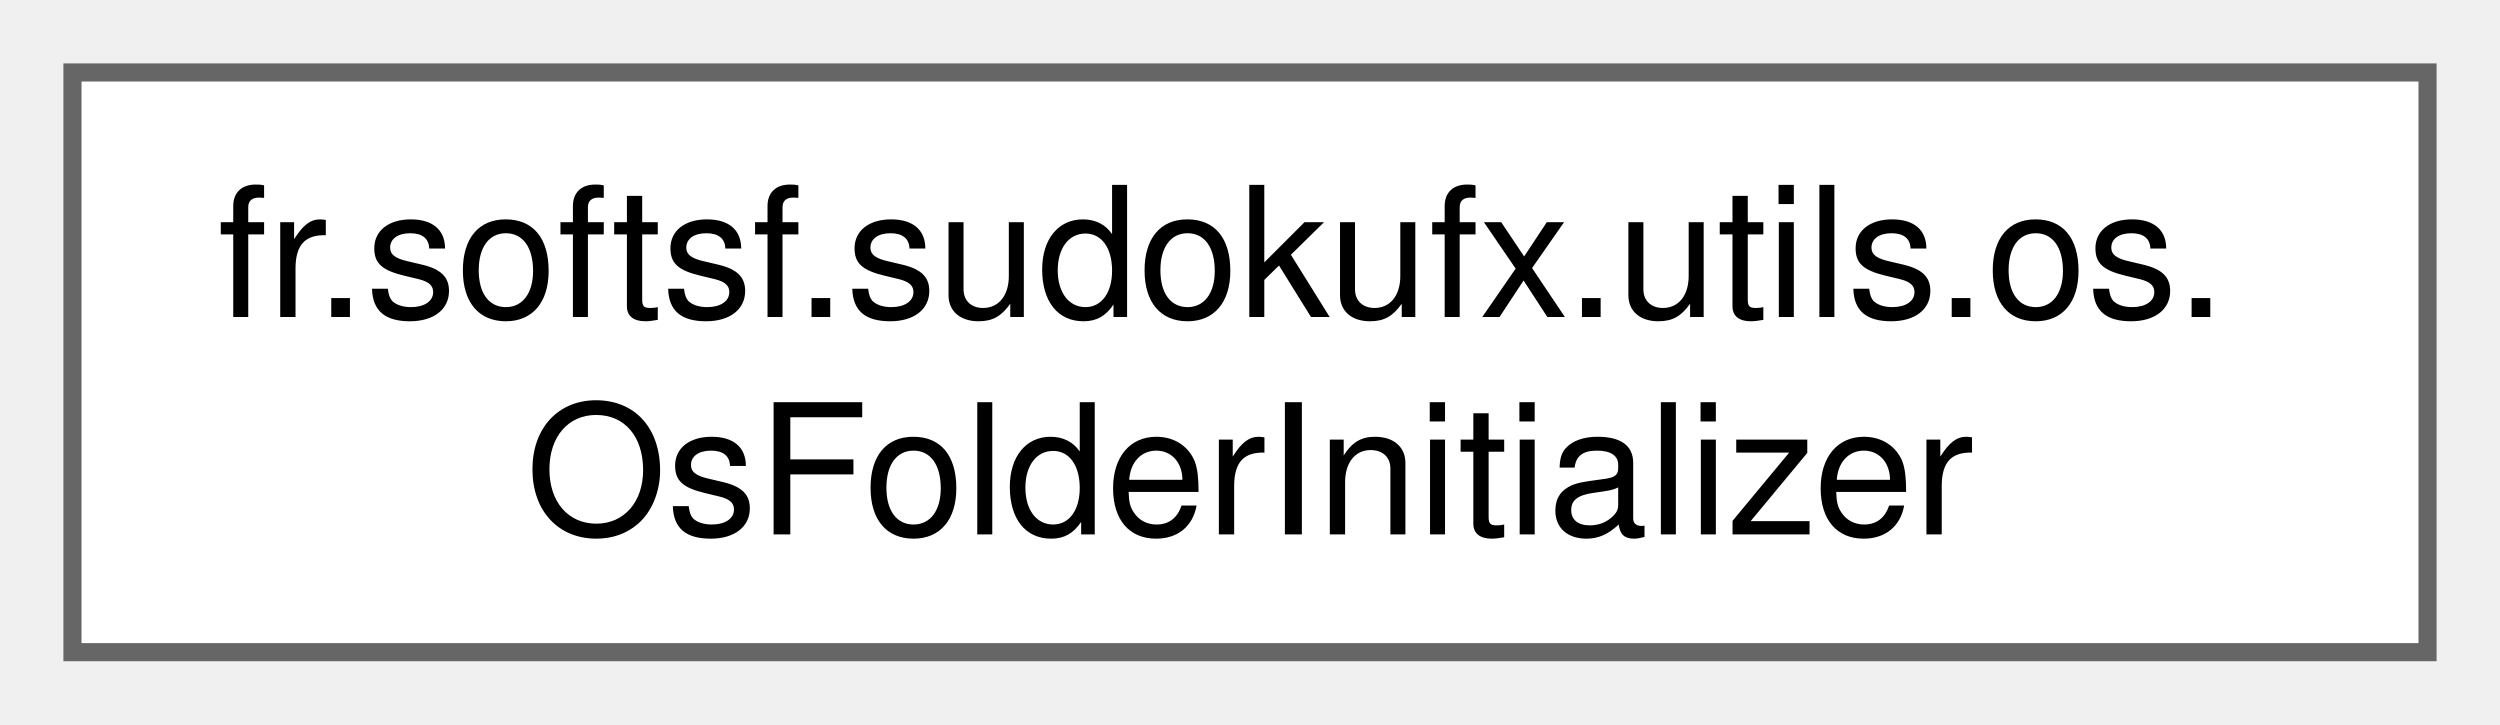
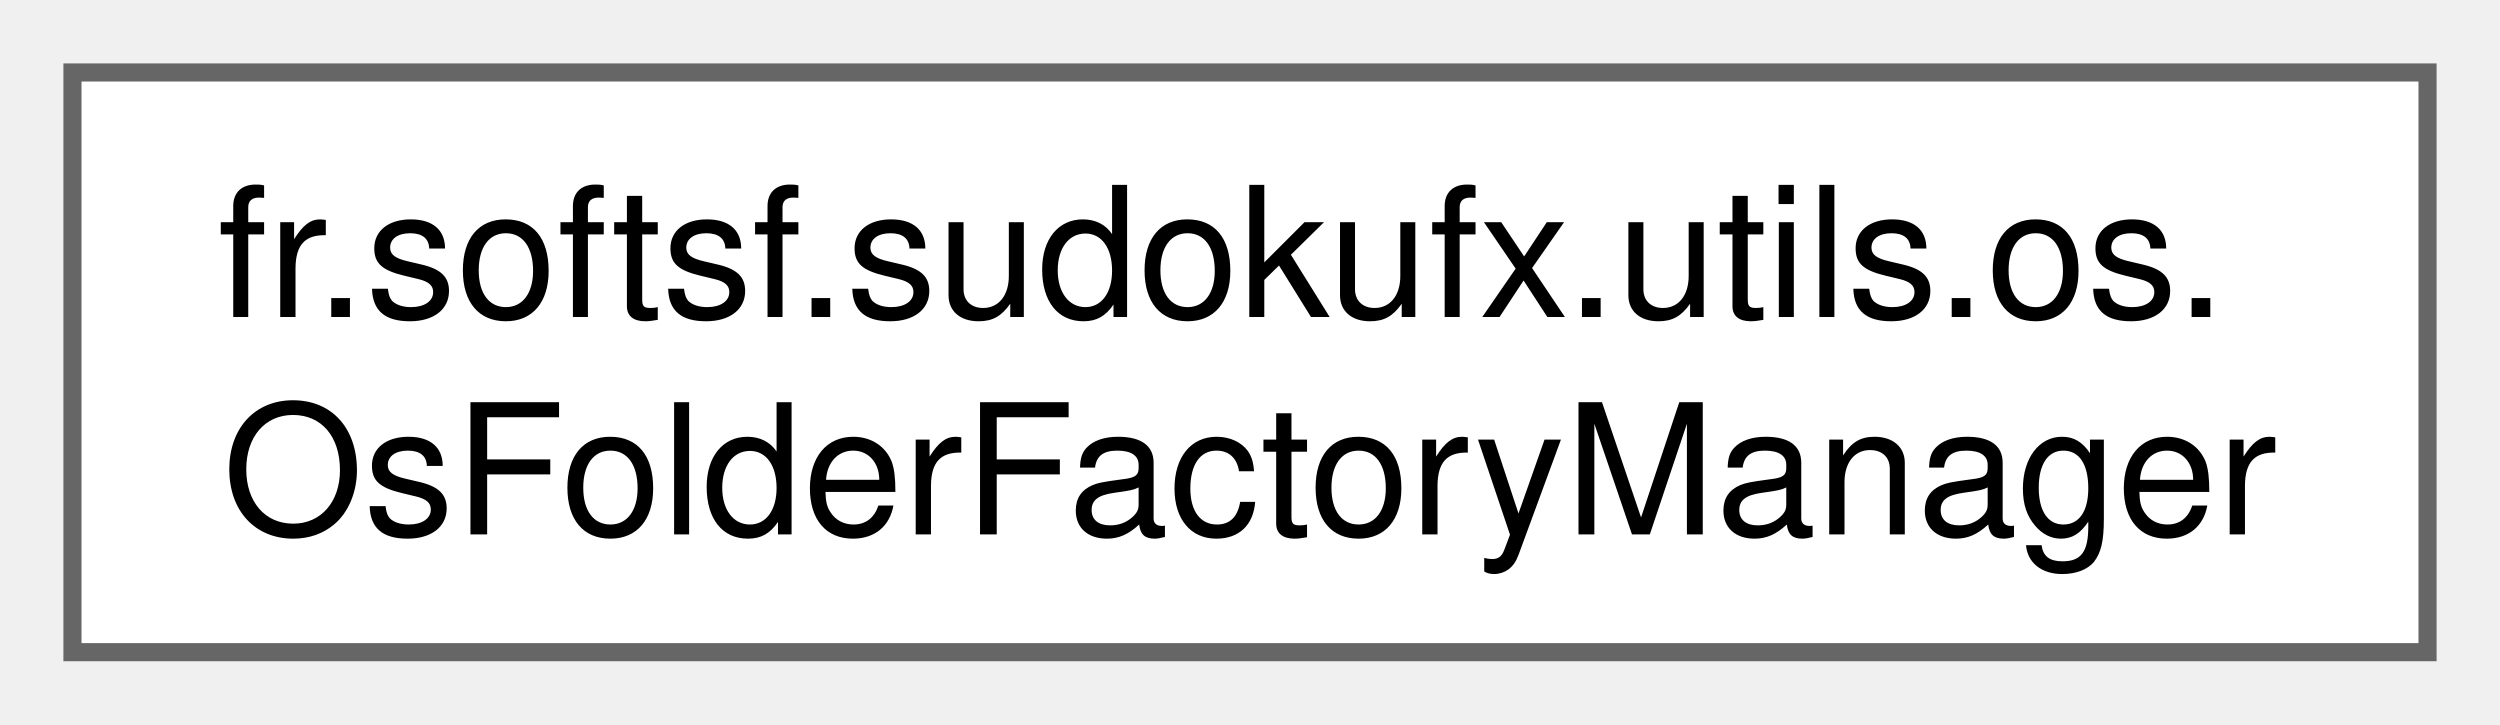
<svg xmlns="http://www.w3.org/2000/svg" xmlns:xlink="http://www.w3.org/1999/xlink" width="138pt" height="40pt" viewBox="0.00 0.00 138.00 40.00">
  <g id="graph0" class="graph" transform="scale(1 1) rotate(0) translate(4 36)">
    <g id="Node000000" class="node">
      <g id="a_Node000000">
-         <a xlink:href="classfr_1_1softsf_1_1sudokufx_1_1utils_1_1os_1_1_os_folder_initializer.html" target="_top" xlink:title="The FolderInitializer class is responsible for creating the necessary folders for the application to ...">
+         <a xlink:href="classfr_1_1softsf_1_1sudokufx_1_1utils_1_1os_1_1_os_folder_factory_manager.html" target="_top" xlink:title="Configuration class for managing OS-specific dynamically.">
          <polygon fill="white" stroke="#666666" points="130,-32 0,-32 0,0 130,0 130,-32" />
          <text text-anchor="start" x="8" y="-18.5" font-family="Helvetica,sans-Serif" font-size="10.00">fr.softsf.sudokufx.utils.os.</text>
-           <text text-anchor="middle" x="65" y="-6.5" font-family="Helvetica,sans-Serif" font-size="10.00">OsFolderInitializer</text>
+           <text text-anchor="middle" x="65" y="-6.5" font-family="Helvetica,sans-Serif" font-size="10.00">OsFolderFactoryManager</text>
        </a>
      </g>
    </g>
  </g>
</svg>
